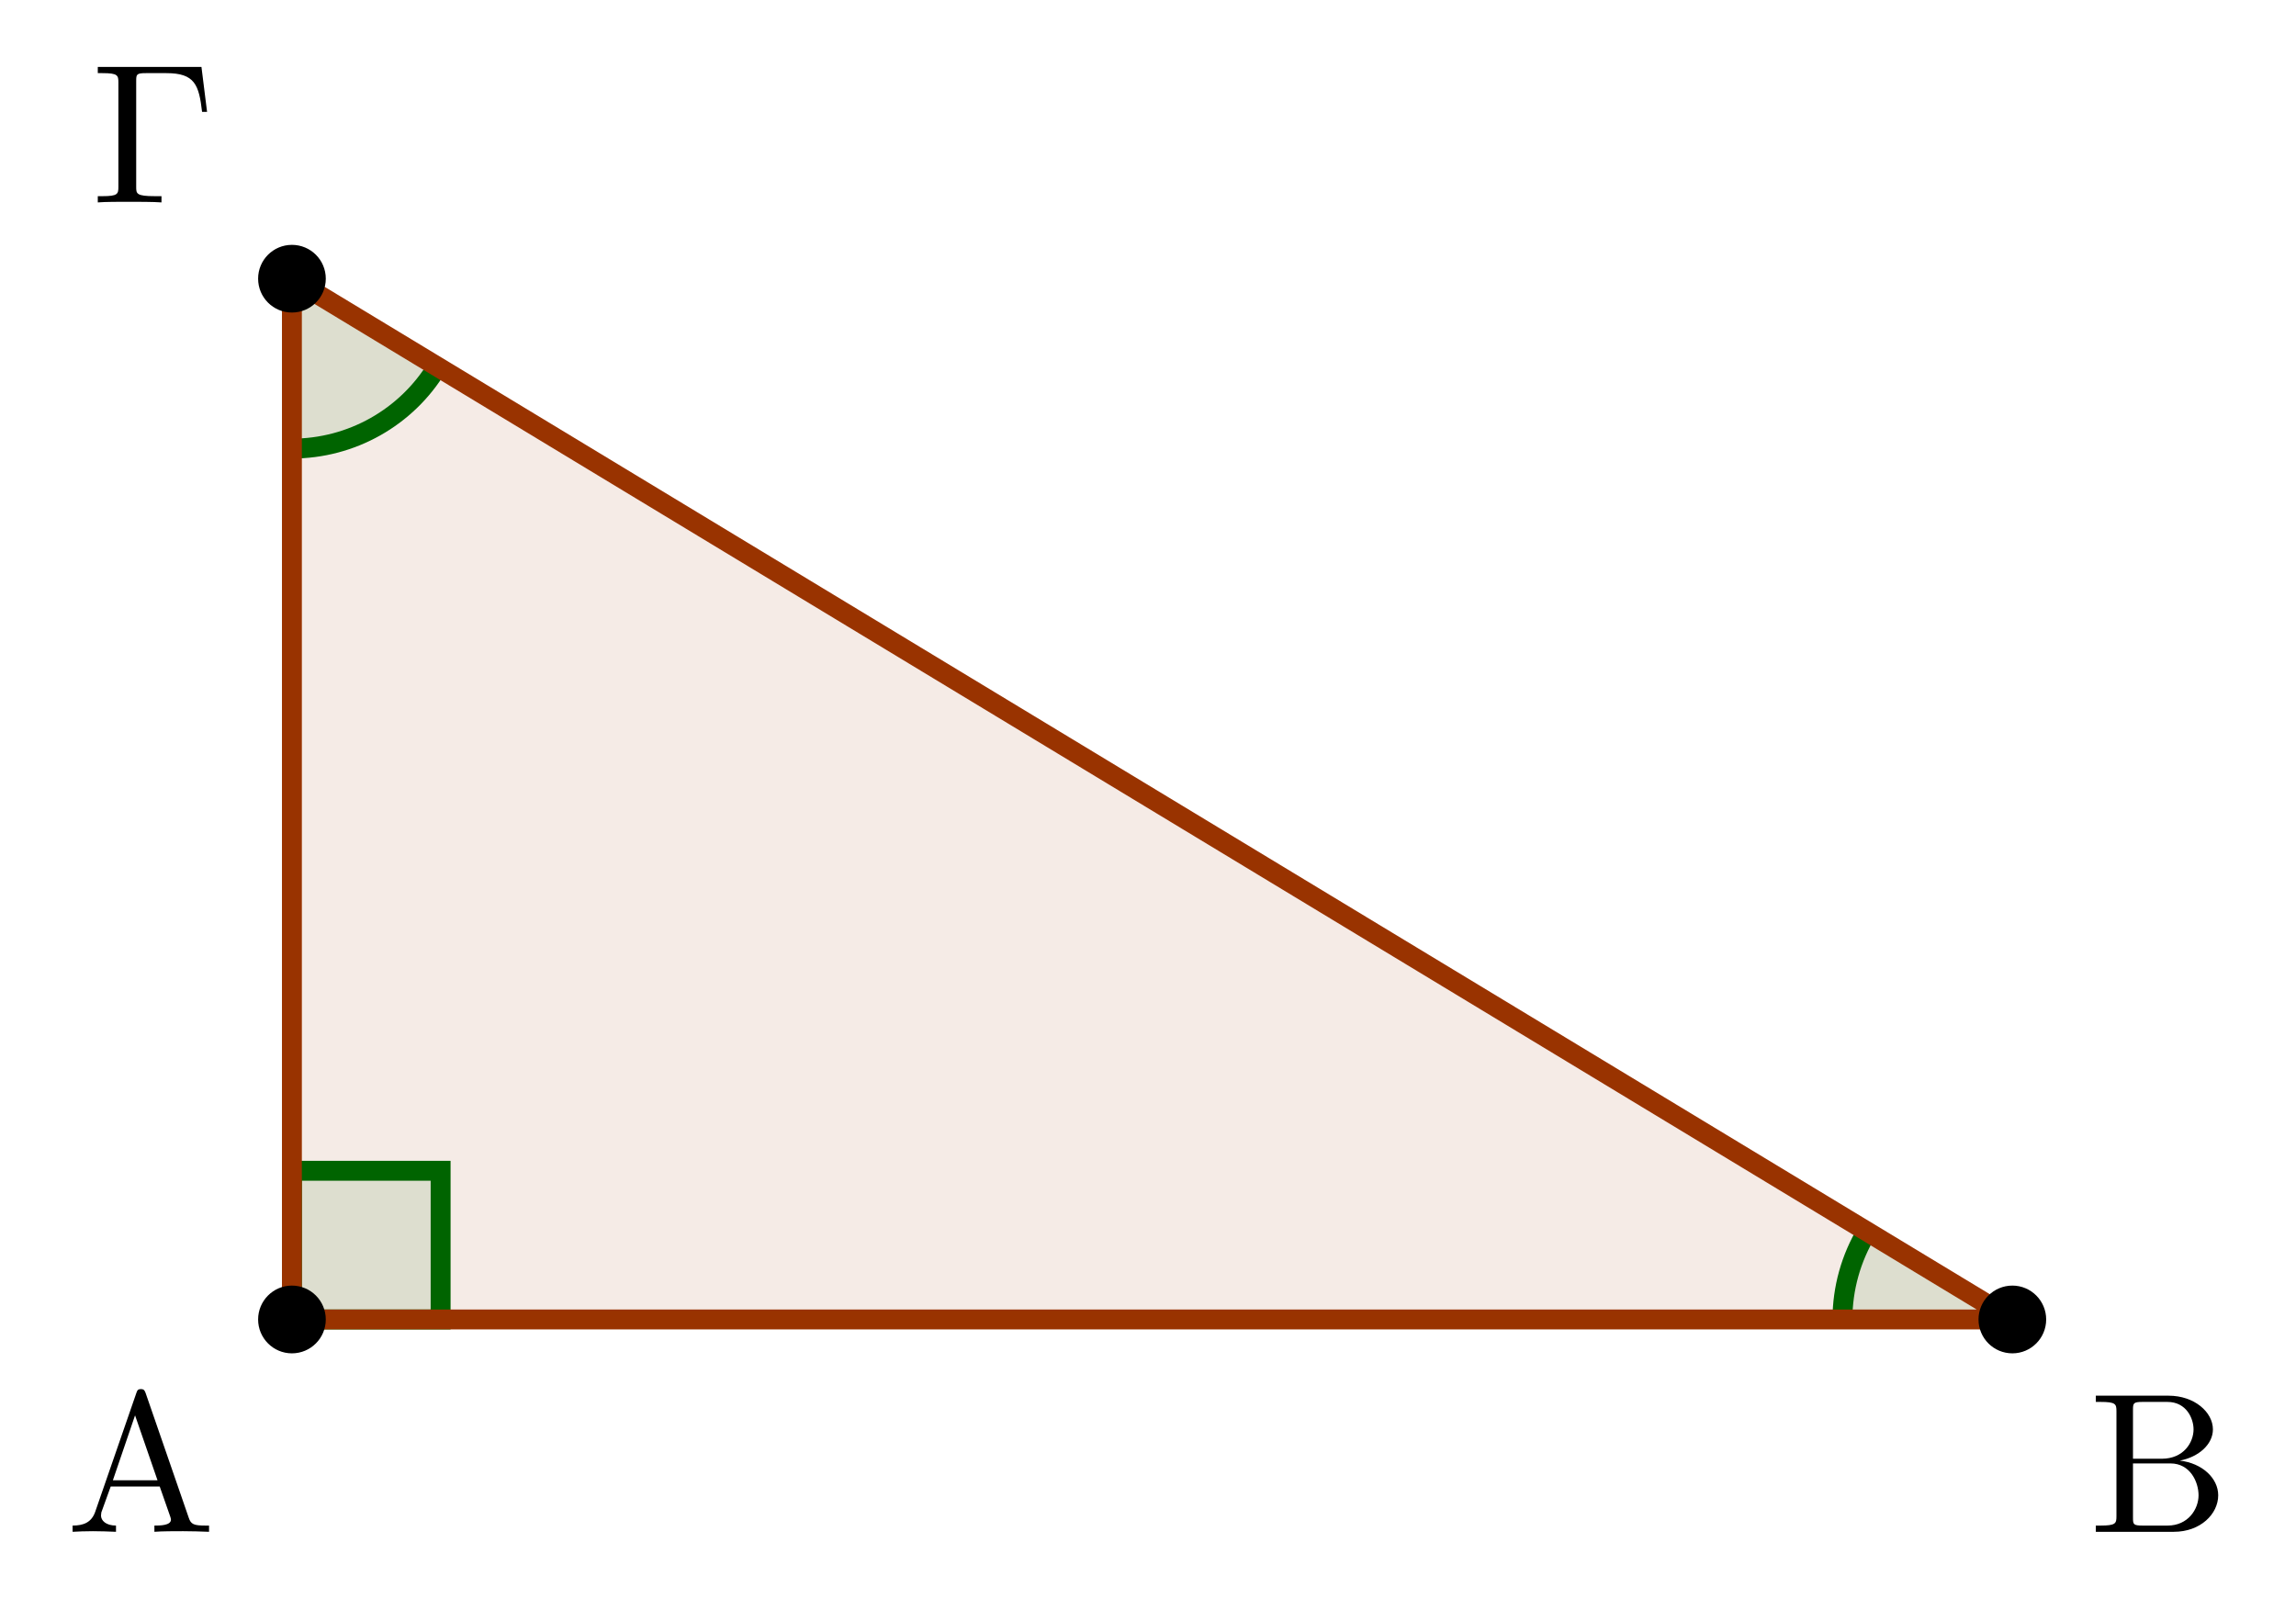
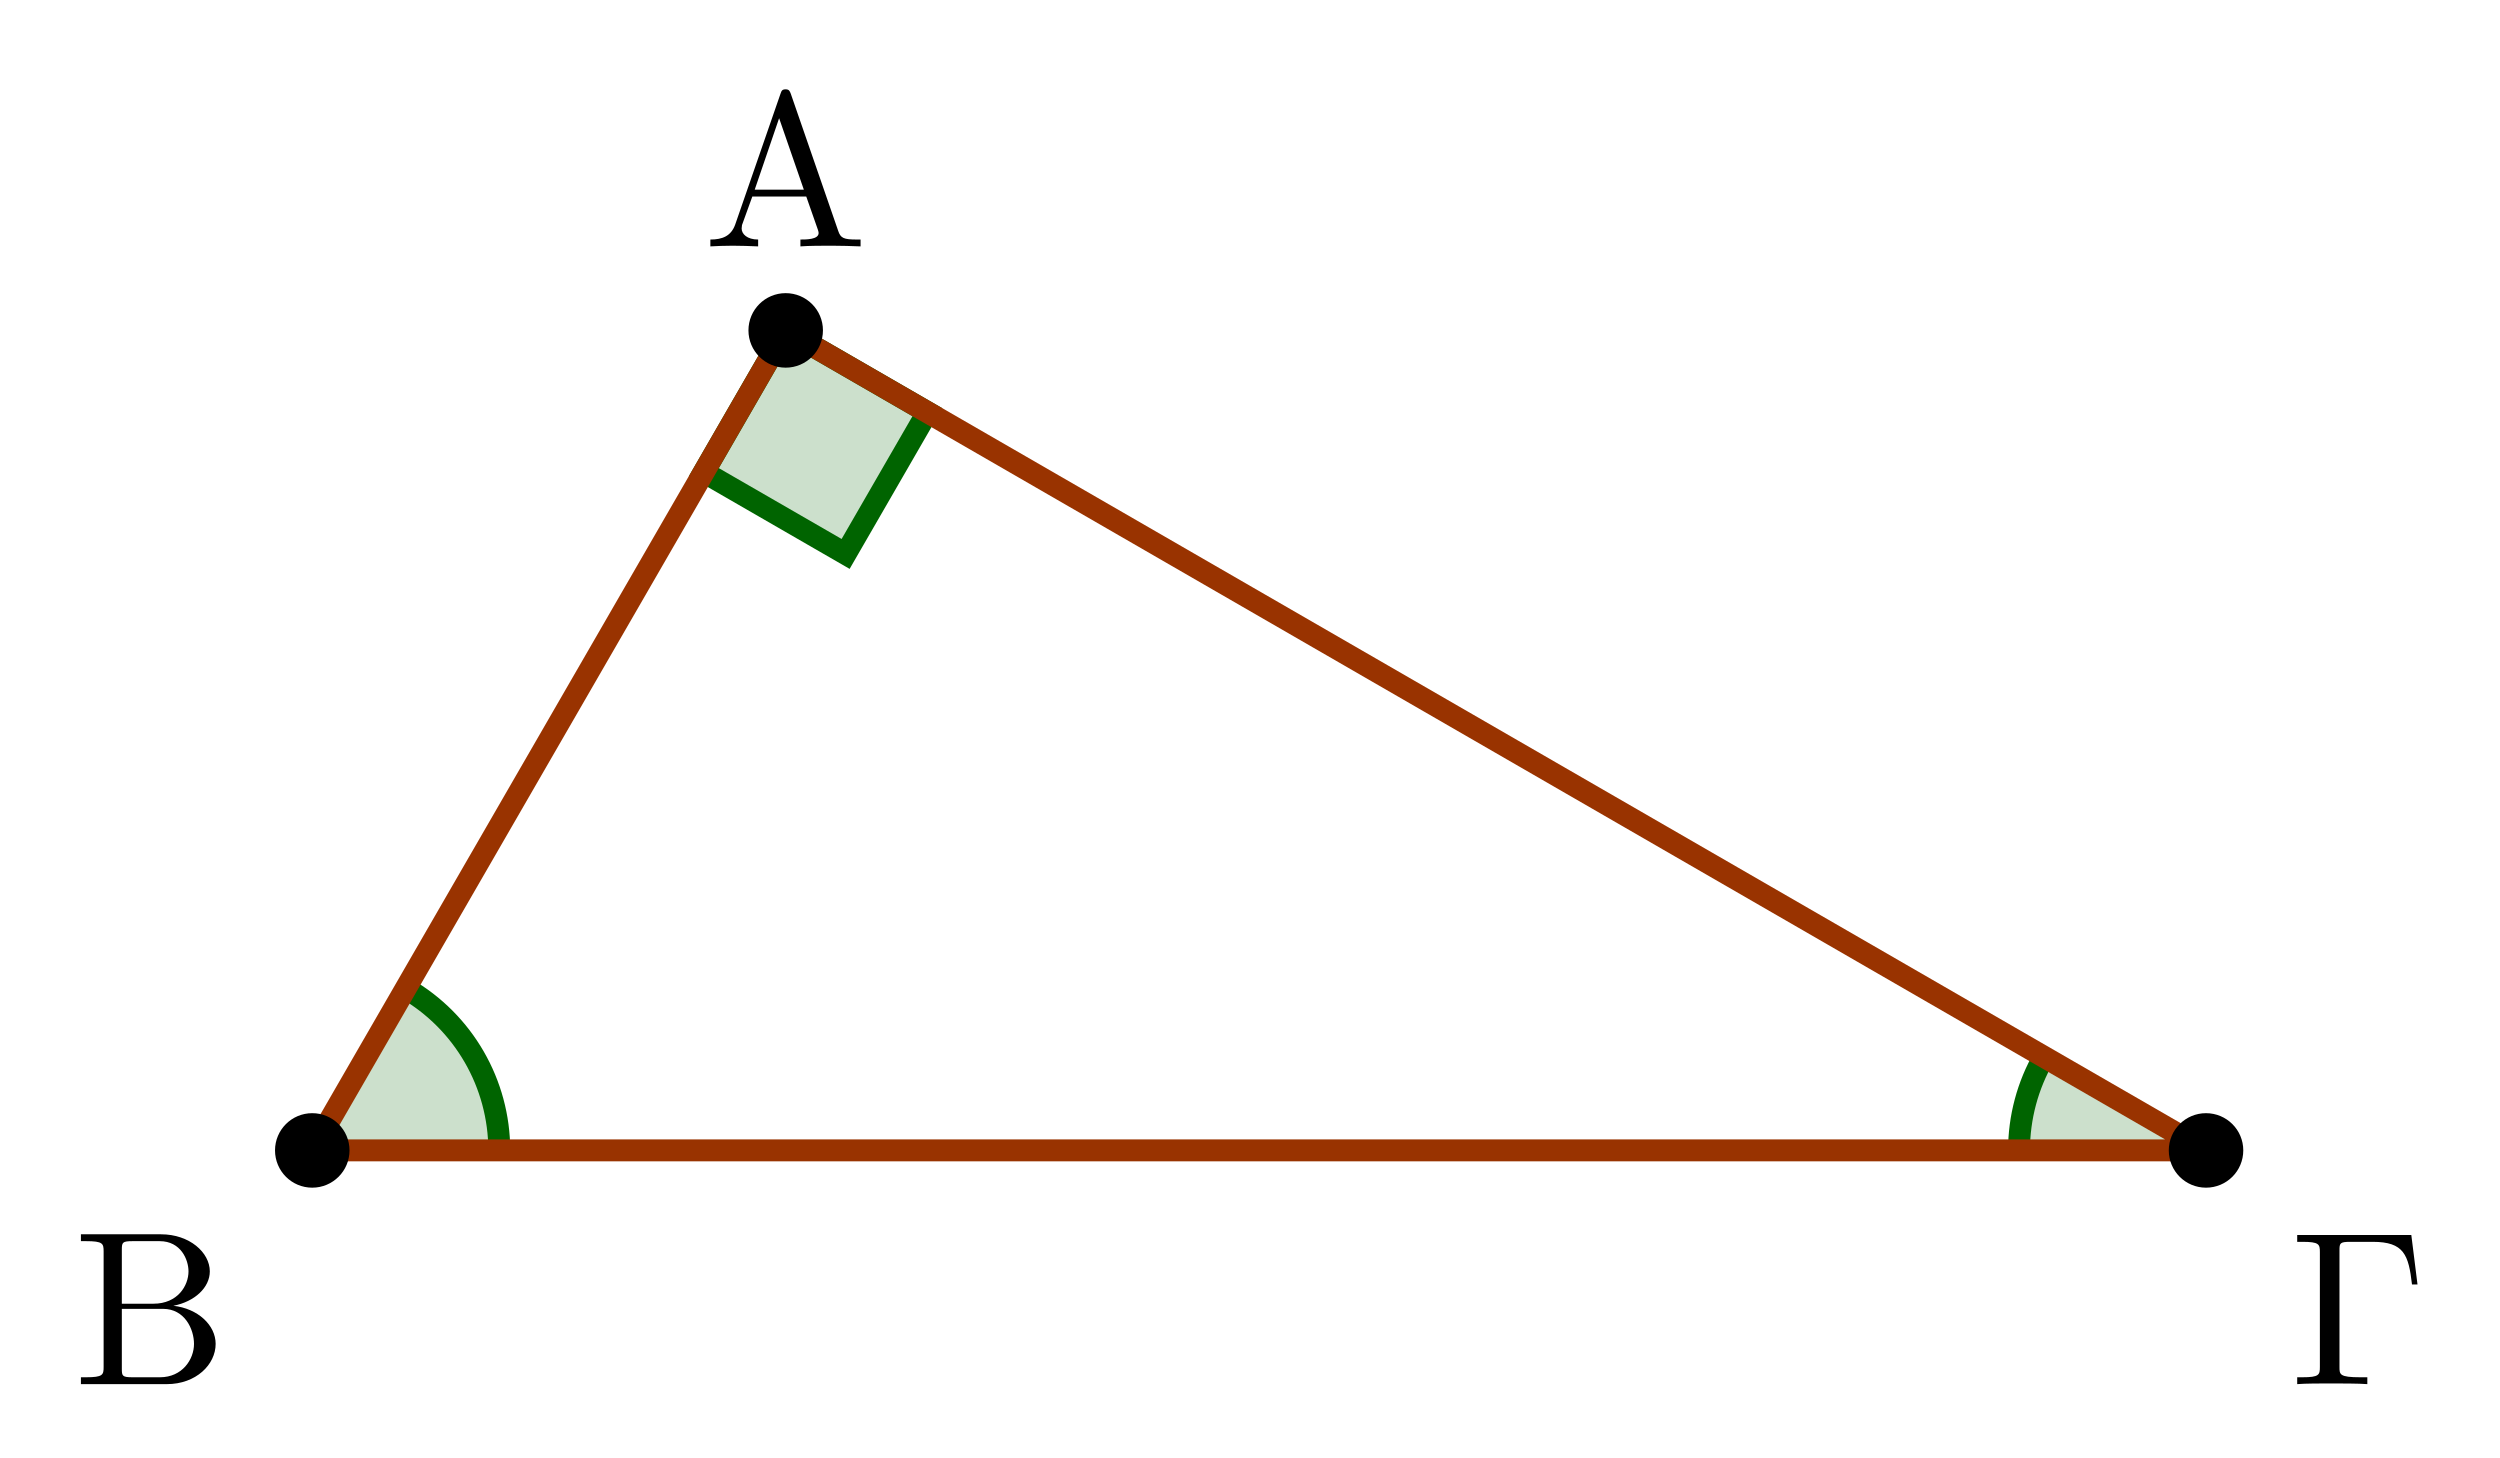
- <svg xmlns="http://www.w3.org/2000/svg" xmlns:xlink="http://www.w3.org/1999/xlink" width="114.905pt" height="79.978pt" viewBox="0 0 114.905 79.978" version="1.1">
+ <svg xmlns="http://www.w3.org/2000/svg" xmlns:xlink="http://www.w3.org/1999/xlink" width="113.66pt" height="66.249pt" viewBox="0 0 113.66 66.249" version="1.1">
  <defs>
    <g>
      <symbol overflow="visible" id="glyph0-0">
        <path style="stroke:none;" d="" />
      </symbol>
      <symbol overflow="visible" id="glyph0-1">
-         <path style="stroke:none;" d="M 5.516 -6.781 L 0.328 -6.781 L 0.328 -6.469 L 0.562 -6.469 C 1.328 -6.469 1.359 -6.359 1.359 -6 L 1.359 -0.781 C 1.359 -0.422 1.328 -0.312 0.562 -0.312 L 0.328 -0.312 L 0.328 0 C 0.672 -0.031 1.453 -0.031 1.844 -0.031 C 2.25 -0.031 3.156 -0.031 3.516 0 L 3.516 -0.312 L 3.188 -0.312 C 2.25 -0.312 2.25 -0.438 2.25 -0.781 L 2.25 -6.078 C 2.25 -6.406 2.266 -6.469 2.734 -6.469 L 3.766 -6.469 C 5.188 -6.469 5.391 -5.875 5.547 -4.531 L 5.797 -4.531 Z M 5.516 -6.781 " />
+         <path style="stroke:none;" d="M 3.969 -6.938 C 3.922 -7.062 3.891 -7.141 3.734 -7.141 C 3.578 -7.141 3.547 -7.078 3.5 -6.938 L 1.438 -0.984 C 1.25 -0.469 0.859 -0.312 0.312 -0.312 L 0.312 0 C 0.547 -0.016 0.984 -0.031 1.328 -0.031 C 1.641 -0.031 2.156 -0.016 2.484 0 L 2.484 -0.312 C 1.984 -0.312 1.734 -0.562 1.734 -0.812 C 1.734 -0.844 1.75 -0.953 1.75 -0.969 L 2.219 -2.266 L 4.672 -2.266 L 5.203 -0.75 C 5.219 -0.703 5.234 -0.641 5.234 -0.609 C 5.234 -0.312 4.672 -0.312 4.406 -0.312 L 4.406 0 C 4.766 -0.031 5.469 -0.031 5.844 -0.031 C 6.266 -0.031 6.734 -0.016 7.141 0 L 7.141 -0.312 L 6.969 -0.312 C 6.375 -0.312 6.234 -0.375 6.125 -0.703 Z M 3.438 -5.828 L 4.562 -2.578 L 2.328 -2.578 Z M 3.438 -5.828 " />
      </symbol>
      <symbol overflow="visible" id="glyph0-2">
-         <path style="stroke:none;" d="M 3.969 -6.938 C 3.922 -7.062 3.891 -7.141 3.734 -7.141 C 3.578 -7.141 3.547 -7.078 3.5 -6.938 L 1.438 -0.984 C 1.25 -0.469 0.859 -0.312 0.312 -0.312 L 0.312 0 C 0.547 -0.016 0.984 -0.031 1.328 -0.031 C 1.641 -0.031 2.156 -0.016 2.484 0 L 2.484 -0.312 C 1.984 -0.312 1.734 -0.562 1.734 -0.812 C 1.734 -0.844 1.75 -0.953 1.75 -0.969 L 2.219 -2.266 L 4.672 -2.266 L 5.203 -0.75 C 5.219 -0.703 5.234 -0.641 5.234 -0.609 C 5.234 -0.312 4.672 -0.312 4.406 -0.312 L 4.406 0 C 4.766 -0.031 5.469 -0.031 5.844 -0.031 C 6.266 -0.031 6.734 -0.016 7.141 0 L 7.141 -0.312 L 6.969 -0.312 C 6.375 -0.312 6.234 -0.375 6.125 -0.703 Z M 3.438 -5.828 L 4.562 -2.578 L 2.328 -2.578 Z M 3.438 -5.828 " />
+         <path style="stroke:none;" d="M 2.219 -3.656 L 2.219 -6.094 C 2.219 -6.438 2.234 -6.5 2.703 -6.5 L 3.938 -6.5 C 4.906 -6.5 5.25 -5.656 5.25 -5.125 C 5.25 -4.484 4.766 -3.656 3.656 -3.656 Z M 4.562 -3.562 C 5.531 -3.75 6.219 -4.391 6.219 -5.125 C 6.219 -5.984 5.297 -6.812 4 -6.812 L 0.359 -6.812 L 0.359 -6.5 L 0.594 -6.5 C 1.359 -6.5 1.391 -6.391 1.391 -6.031 L 1.391 -0.781 C 1.391 -0.422 1.359 -0.312 0.594 -0.312 L 0.359 -0.312 L 0.359 0 L 4.266 0 C 5.594 0 6.484 -0.891 6.484 -1.828 C 6.484 -2.688 5.672 -3.438 4.562 -3.562 Z M 3.953 -0.312 L 2.703 -0.312 C 2.234 -0.312 2.219 -0.375 2.219 -0.703 L 2.219 -3.422 L 4.094 -3.422 C 5.078 -3.422 5.5 -2.5 5.5 -1.828 C 5.5 -1.125 4.969 -0.312 3.953 -0.312 Z M 3.953 -0.312 " />
      </symbol>
      <symbol overflow="visible" id="glyph0-3">
-         <path style="stroke:none;" d="M 2.219 -3.656 L 2.219 -6.094 C 2.219 -6.438 2.234 -6.5 2.703 -6.5 L 3.938 -6.5 C 4.906 -6.5 5.25 -5.656 5.25 -5.125 C 5.25 -4.484 4.766 -3.656 3.656 -3.656 Z M 4.562 -3.562 C 5.531 -3.75 6.219 -4.391 6.219 -5.125 C 6.219 -5.984 5.297 -6.812 4 -6.812 L 0.359 -6.812 L 0.359 -6.5 L 0.594 -6.5 C 1.359 -6.5 1.391 -6.391 1.391 -6.031 L 1.391 -0.781 C 1.391 -0.422 1.359 -0.312 0.594 -0.312 L 0.359 -0.312 L 0.359 0 L 4.266 0 C 5.594 0 6.484 -0.891 6.484 -1.828 C 6.484 -2.688 5.672 -3.438 4.562 -3.562 Z M 3.953 -0.312 L 2.703 -0.312 C 2.234 -0.312 2.219 -0.375 2.219 -0.703 L 2.219 -3.422 L 4.094 -3.422 C 5.078 -3.422 5.5 -2.5 5.5 -1.828 C 5.5 -1.125 4.969 -0.312 3.953 -0.312 Z M 3.953 -0.312 " />
+         <path style="stroke:none;" d="M 5.516 -6.781 L 0.328 -6.781 L 0.328 -6.469 L 0.562 -6.469 C 1.328 -6.469 1.359 -6.359 1.359 -6 L 1.359 -0.781 C 1.359 -0.422 1.328 -0.312 0.562 -0.312 L 0.328 -0.312 L 0.328 0 C 0.672 -0.031 1.453 -0.031 1.844 -0.031 C 2.25 -0.031 3.156 -0.031 3.516 0 L 3.516 -0.312 L 3.188 -0.312 C 2.25 -0.312 2.25 -0.438 2.25 -0.781 L 2.25 -6.078 C 2.25 -6.406 2.266 -6.469 2.734 -6.469 L 3.766 -6.469 C 5.188 -6.469 5.391 -5.875 5.547 -4.531 L 5.797 -4.531 Z M 5.516 -6.781 " />
      </symbol>
    </g>
    <clipPath id="clip1">
-       <path d="M 78 47 L 108 47 L 108 79.977 L 78 79.977 Z M 78 47 " />
+       <path d="M 4 30 L 37 30 L 37 66.25 L 4 66.25 Z M 4 30 " />
+     </clipPath>
+     <clipPath id="clip2">
+       <path d="M 77 33 L 108 33 L 108 66.25 L 77 66.25 Z M 77 33 " />
    </clipPath>
  </defs>
  <g id="surface1">
-     <path style=" stroke:none;fill-rule:nonzero;fill:rgb(59.999%,20%,0%);fill-opacity:0.1;" d="M 14.609 13.945 L 14.609 66.031 L 100.711 66.031 Z M 14.609 13.945 " />
-     <path style=" stroke:none;fill-rule:nonzero;fill:rgb(0%,39.214%,0%);fill-opacity:0.1;" d="M 14.609 13.945 L 14.609 22.449 C 17.586 22.449 20.348 20.895 21.887 18.348 Z M 14.609 13.945 " />
-     <path style=" stroke:none;fill-rule:nonzero;fill:rgb(0%,39.214%,0%);fill-opacity:0.1;" d="M 100.711 66.031 L 93.434 61.629 C 92.633 62.957 92.207 64.48 92.207 66.031 Z M 100.711 66.031 " />
-     <path style="fill:none;stroke-width:0.996;stroke-linecap:butt;stroke-linejoin:miter;stroke:rgb(0%,39.214%,0%);stroke-opacity:1;stroke-miterlimit:10;" d="M -0.002 43.582 C 2.975 43.582 5.737 45.136 7.276 47.683 " transform="matrix(1,0,0,-1,14.611,66.031)" />
+     <path style=" stroke:none;fill-rule:nonzero;fill:rgb(100%,100%,100%);fill-opacity:1;" d="M 35.719 15.02 L 14.195 52.301 L 100.293 52.301 Z M 35.719 15.02 " />
+     <path style=" stroke:none;fill-rule:nonzero;fill:rgb(0%,39.214%,0%);fill-opacity:0.2;" d="M 14.195 52.301 L 22.699 52.301 C 22.699 49.266 21.078 46.457 18.449 44.938 Z M 14.195 52.301 " />
+     <path style=" stroke:none;fill-rule:nonzero;fill:rgb(0%,39.214%,0%);fill-opacity:0.2;" d="M 100.297 52.301 L 92.93 48.051 C 92.184 49.344 91.793 50.809 91.793 52.301 Z M 100.297 52.301 " />
    <g clip-path="url(#clip1)" clip-rule="nonzero">
-       <path style="fill:none;stroke-width:0.996;stroke-linecap:butt;stroke-linejoin:miter;stroke:rgb(0%,39.214%,0%);stroke-opacity:1;stroke-miterlimit:10;" d="M 78.823 4.402 C 78.022 3.074 77.596 1.551 77.596 -0 " transform="matrix(1,0,0,-1,14.611,66.031)" />
+       <path style="fill:none;stroke-width:0.996;stroke-linecap:butt;stroke-linejoin:miter;stroke:rgb(0%,39.214%,0%);stroke-opacity:1;stroke-miterlimit:10;" d="M 8.503 0.001 C 8.503 3.036 6.882 5.845 4.253 7.364 " transform="matrix(1,0,0,-1,14.196,52.302)" />
    </g>
-     <path style="fill-rule:nonzero;fill:rgb(0%,39.214%,0%);fill-opacity:0.1;stroke-width:0.996;stroke-linecap:butt;stroke-linejoin:miter;stroke:rgb(0%,39.214%,0%);stroke-opacity:1;stroke-miterlimit:10;" d="M -0.002 -0 L -0.002 7.441 L 7.44 7.441 L 7.44 -0 L -0.002 -0 " transform="matrix(1,0,0,-1,14.611,66.031)" />
-     <path style="fill:none;stroke-width:0.996;stroke-linecap:round;stroke-linejoin:round;stroke:rgb(59.999%,20%,0%);stroke-opacity:1;stroke-miterlimit:10;" d="M -0.002 52.086 L -0.002 -0 L 86.1 -0 Z M -0.002 52.086 " transform="matrix(1,0,0,-1,14.611,66.031)" />
-     <path style="fill-rule:nonzero;fill:rgb(0%,0%,0%);fill-opacity:1;stroke-width:0.399;stroke-linecap:butt;stroke-linejoin:miter;stroke:rgb(0%,0%,0%);stroke-opacity:1;stroke-miterlimit:10;" d="M 1.494 52.086 C 1.494 52.91 0.827 53.578 -0.002 53.578 C -0.826 53.578 -1.494 52.91 -1.494 52.086 C -1.494 51.258 -0.826 50.59 -0.002 50.59 C 0.827 50.59 1.494 51.258 1.494 52.086 Z M 1.494 52.086 " transform="matrix(1,0,0,-1,14.611,66.031)" />
-     <path style="fill-rule:nonzero;fill:rgb(0%,0%,0%);fill-opacity:1;stroke-width:0.399;stroke-linecap:butt;stroke-linejoin:miter;stroke:rgb(0%,0%,0%);stroke-opacity:1;stroke-miterlimit:10;" d="M 1.494 -0 C 1.494 0.824 0.827 1.496 -0.002 1.496 C -0.826 1.496 -1.494 0.824 -1.494 -0 C -1.494 -0.824 -0.826 -1.496 -0.002 -1.496 C 0.827 -1.496 1.494 -0.824 1.494 -0 Z M 1.494 -0 " transform="matrix(1,0,0,-1,14.611,66.031)" />
-     <path style="fill-rule:nonzero;fill:rgb(0%,0%,0%);fill-opacity:1;stroke-width:0.399;stroke-linecap:butt;stroke-linejoin:miter;stroke:rgb(0%,0%,0%);stroke-opacity:1;stroke-miterlimit:10;" d="M 87.592 -0 C 87.592 0.824 86.924 1.496 86.1 1.496 C 85.272 1.496 84.604 0.824 84.604 -0 C 84.604 -0.824 85.272 -1.496 86.1 -1.496 C 86.924 -1.496 87.592 -0.824 87.592 -0 Z M 87.592 -0 " transform="matrix(1,0,0,-1,14.611,66.031)" />
+     <g clip-path="url(#clip2)" clip-rule="nonzero">
+       <path style="fill:none;stroke-width:0.996;stroke-linecap:butt;stroke-linejoin:miter;stroke:rgb(0%,39.214%,0%);stroke-opacity:1;stroke-miterlimit:10;" d="M 78.734 4.251 C 77.988 2.958 77.597 1.493 77.597 0.001 " transform="matrix(1,0,0,-1,14.196,52.302)" />
+     </g>
+     <path style="fill-rule:nonzero;fill:rgb(0%,39.214%,0%);fill-opacity:0.2;stroke-width:0.996;stroke-linecap:butt;stroke-linejoin:miter;stroke:rgb(0%,39.214%,0%);stroke-opacity:1;stroke-miterlimit:10;" d="M 21.523 37.282 L 17.804 30.837 L 24.249 27.118 L 27.968 33.56 L 21.523 37.282 " transform="matrix(1,0,0,-1,14.196,52.302)" />
+     <path style="fill:none;stroke-width:0.996;stroke-linecap:round;stroke-linejoin:round;stroke:rgb(59.999%,20%,0%);stroke-opacity:1;stroke-miterlimit:10;" d="M 21.523 37.282 L -0.001 0.001 L 86.097 0.001 Z M 21.523 37.282 " transform="matrix(1,0,0,-1,14.196,52.302)" />
+     <path style="fill-rule:nonzero;fill:rgb(0%,0%,0%);fill-opacity:1;stroke-width:0.399;stroke-linecap:butt;stroke-linejoin:miter;stroke:rgb(0%,0%,0%);stroke-opacity:1;stroke-miterlimit:10;" d="M 23.019 37.282 C 23.019 38.107 22.351 38.775 21.523 38.775 C 20.699 38.775 20.031 38.107 20.031 37.282 C 20.031 36.458 20.699 35.786 21.523 35.786 C 22.351 35.786 23.019 36.458 23.019 37.282 Z M 23.019 37.282 " transform="matrix(1,0,0,-1,14.196,52.302)" />
+     <path style="fill-rule:nonzero;fill:rgb(0%,0%,0%);fill-opacity:1;stroke-width:0.399;stroke-linecap:butt;stroke-linejoin:miter;stroke:rgb(0%,0%,0%);stroke-opacity:1;stroke-miterlimit:10;" d="M 1.495 0.001 C 1.495 0.825 0.824 1.493 -0.001 1.493 C -0.825 1.493 -1.493 0.825 -1.493 0.001 C -1.493 -0.827 -0.825 -1.495 -0.001 -1.495 C 0.824 -1.495 1.495 -0.827 1.495 0.001 Z M 1.495 0.001 " transform="matrix(1,0,0,-1,14.196,52.302)" />
+     <path style="fill-rule:nonzero;fill:rgb(0%,0%,0%);fill-opacity:1;stroke-width:0.399;stroke-linecap:butt;stroke-linejoin:miter;stroke:rgb(0%,0%,0%);stroke-opacity:1;stroke-miterlimit:10;" d="M 87.593 0.001 C 87.593 0.825 86.925 1.493 86.097 1.493 C 85.273 1.493 84.605 0.825 84.605 0.001 C 84.605 -0.827 85.273 -1.495 86.097 -1.495 C 86.925 -1.495 87.593 -0.827 87.593 0.001 Z M 87.593 0.001 " transform="matrix(1,0,0,-1,14.196,52.302)" />
    <g style="fill:rgb(0%,0%,0%);fill-opacity:1;">
-       <use xlink:href="#glyph0-1" x="4.566" y="10.129" />
+       <use xlink:href="#glyph0-1" x="31.984" y="11.202" />
    </g>
    <g style="fill:rgb(0%,0%,0%);fill-opacity:1;">
-       <use xlink:href="#glyph0-2" x="3.321" y="76.657" />
+       <use xlink:href="#glyph0-2" x="3.32" y="62.928" />
    </g>
    <g style="fill:rgb(0%,0%,0%);fill-opacity:1;">
-       <use xlink:href="#glyph0-3" x="104.528" y="76.657" />
+       <use xlink:href="#glyph0-3" x="104.112" y="62.928" />
    </g>
  </g>
</svg>
